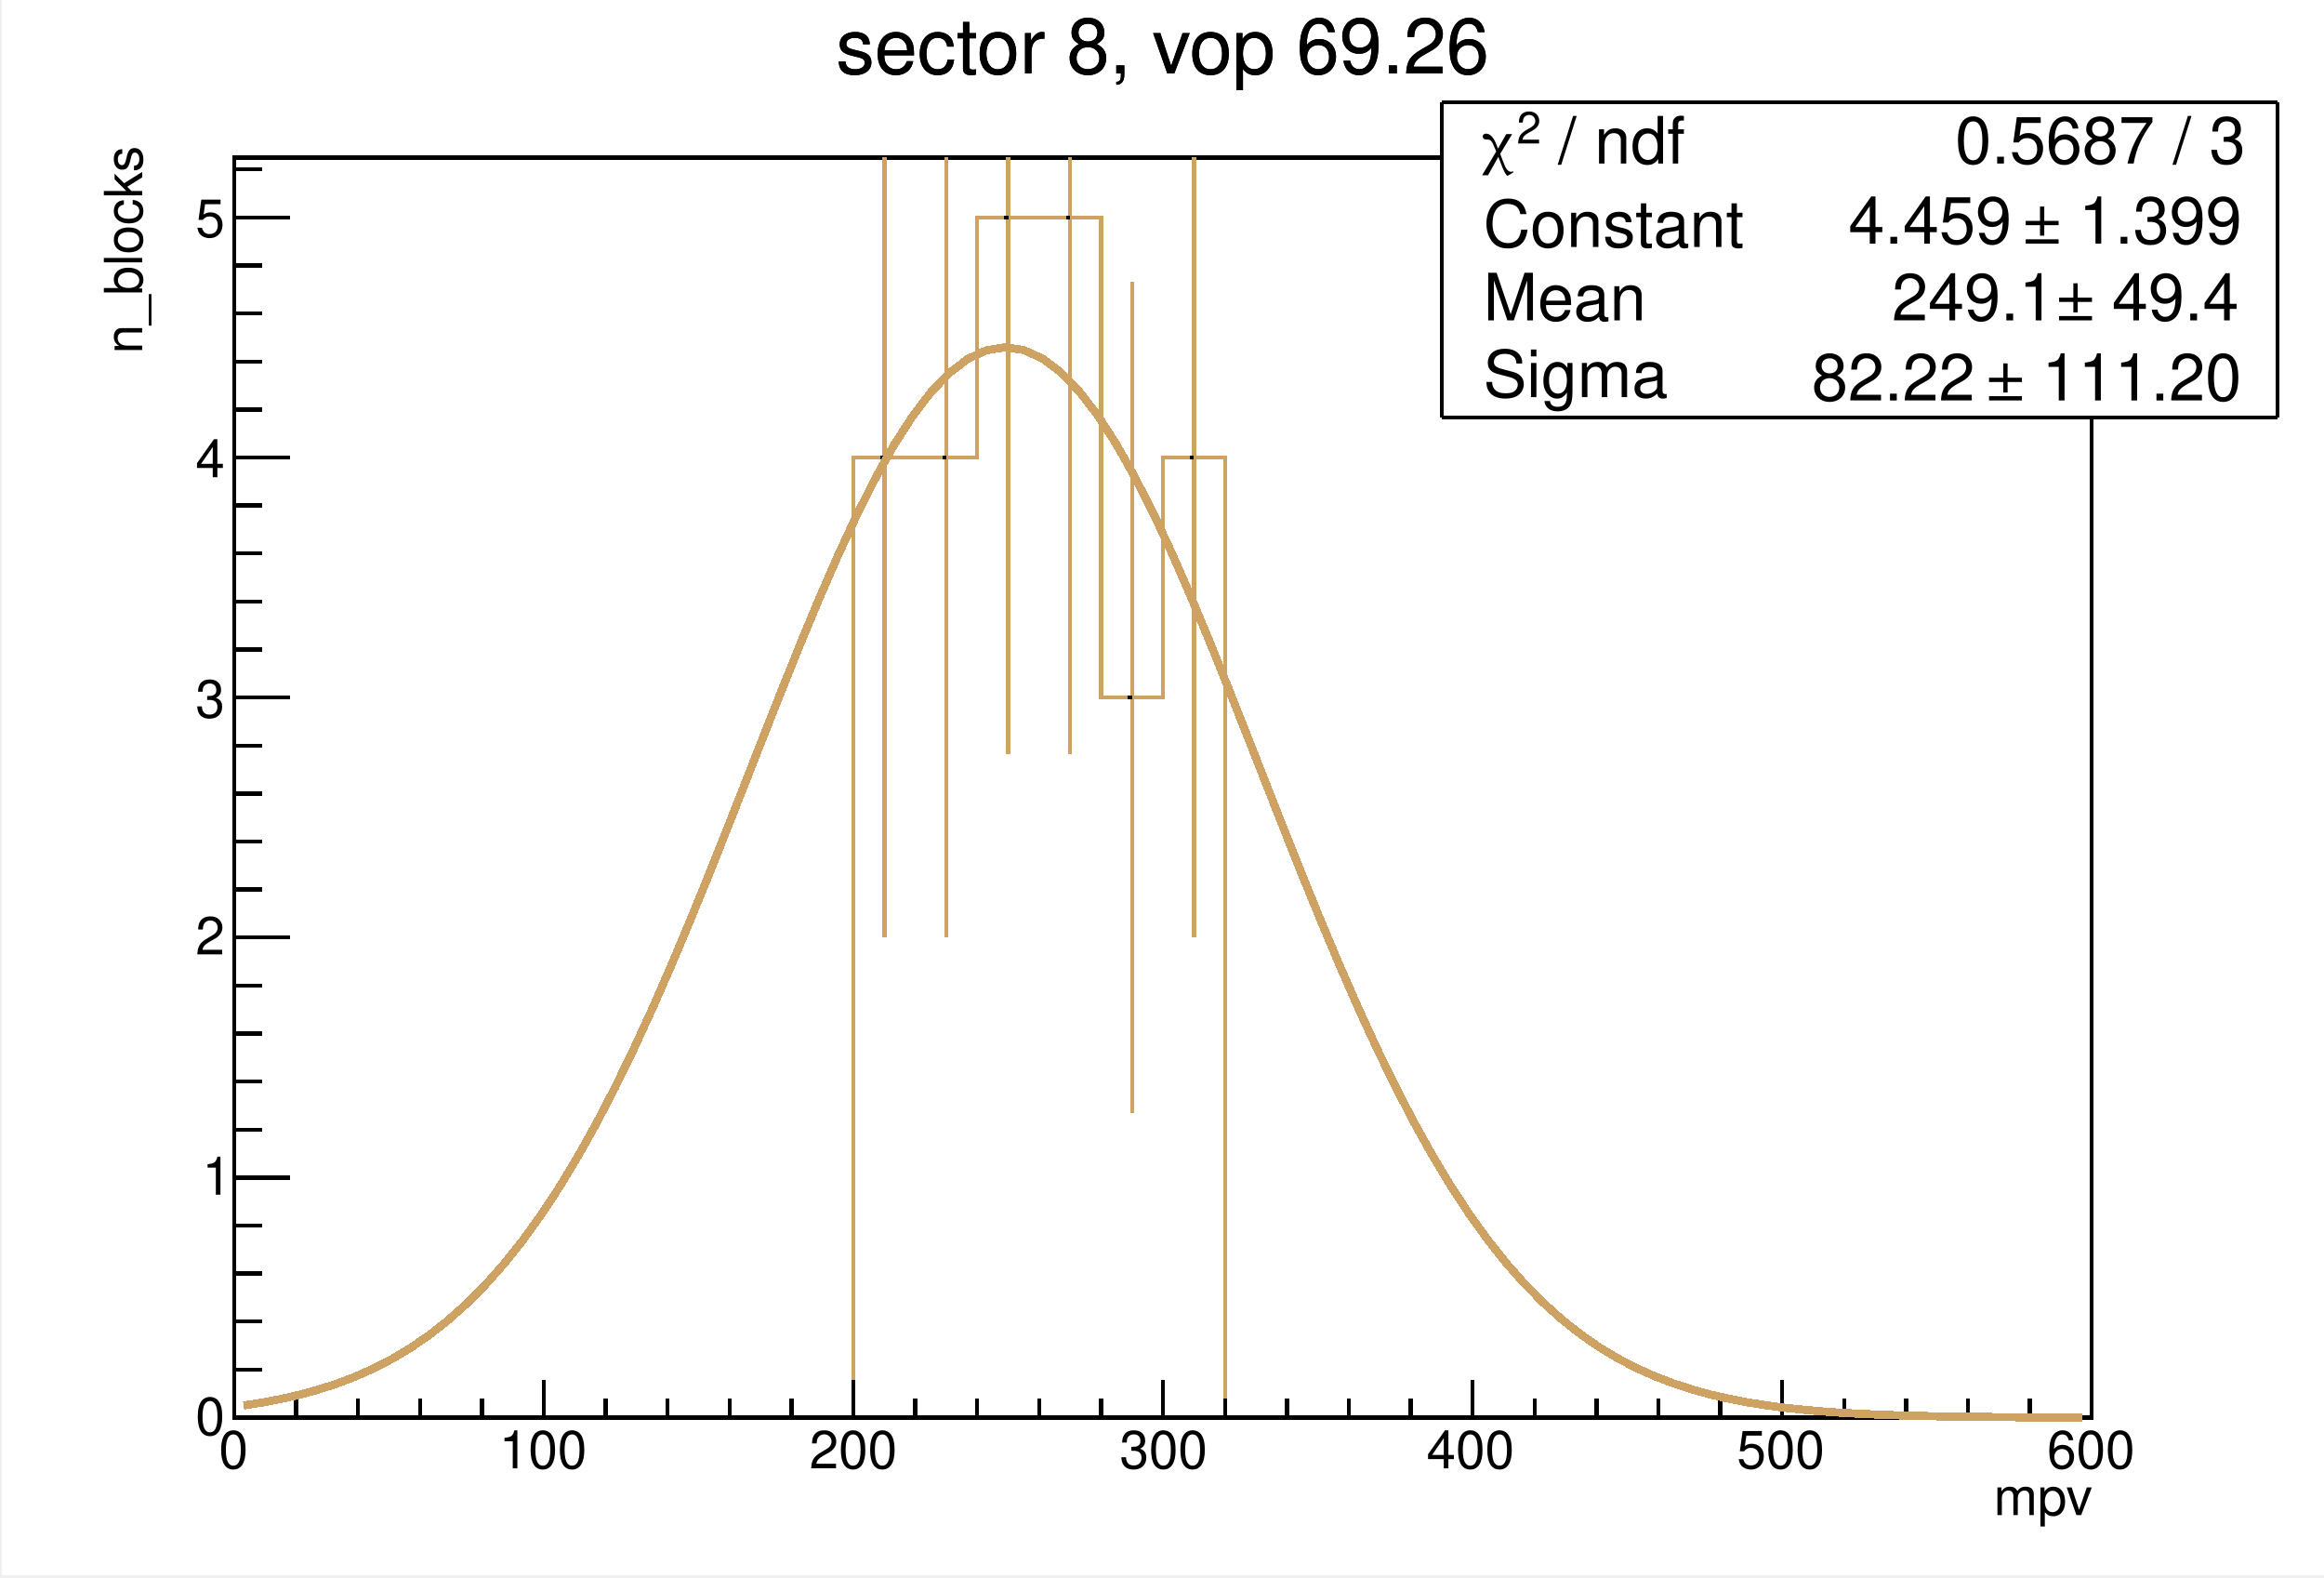
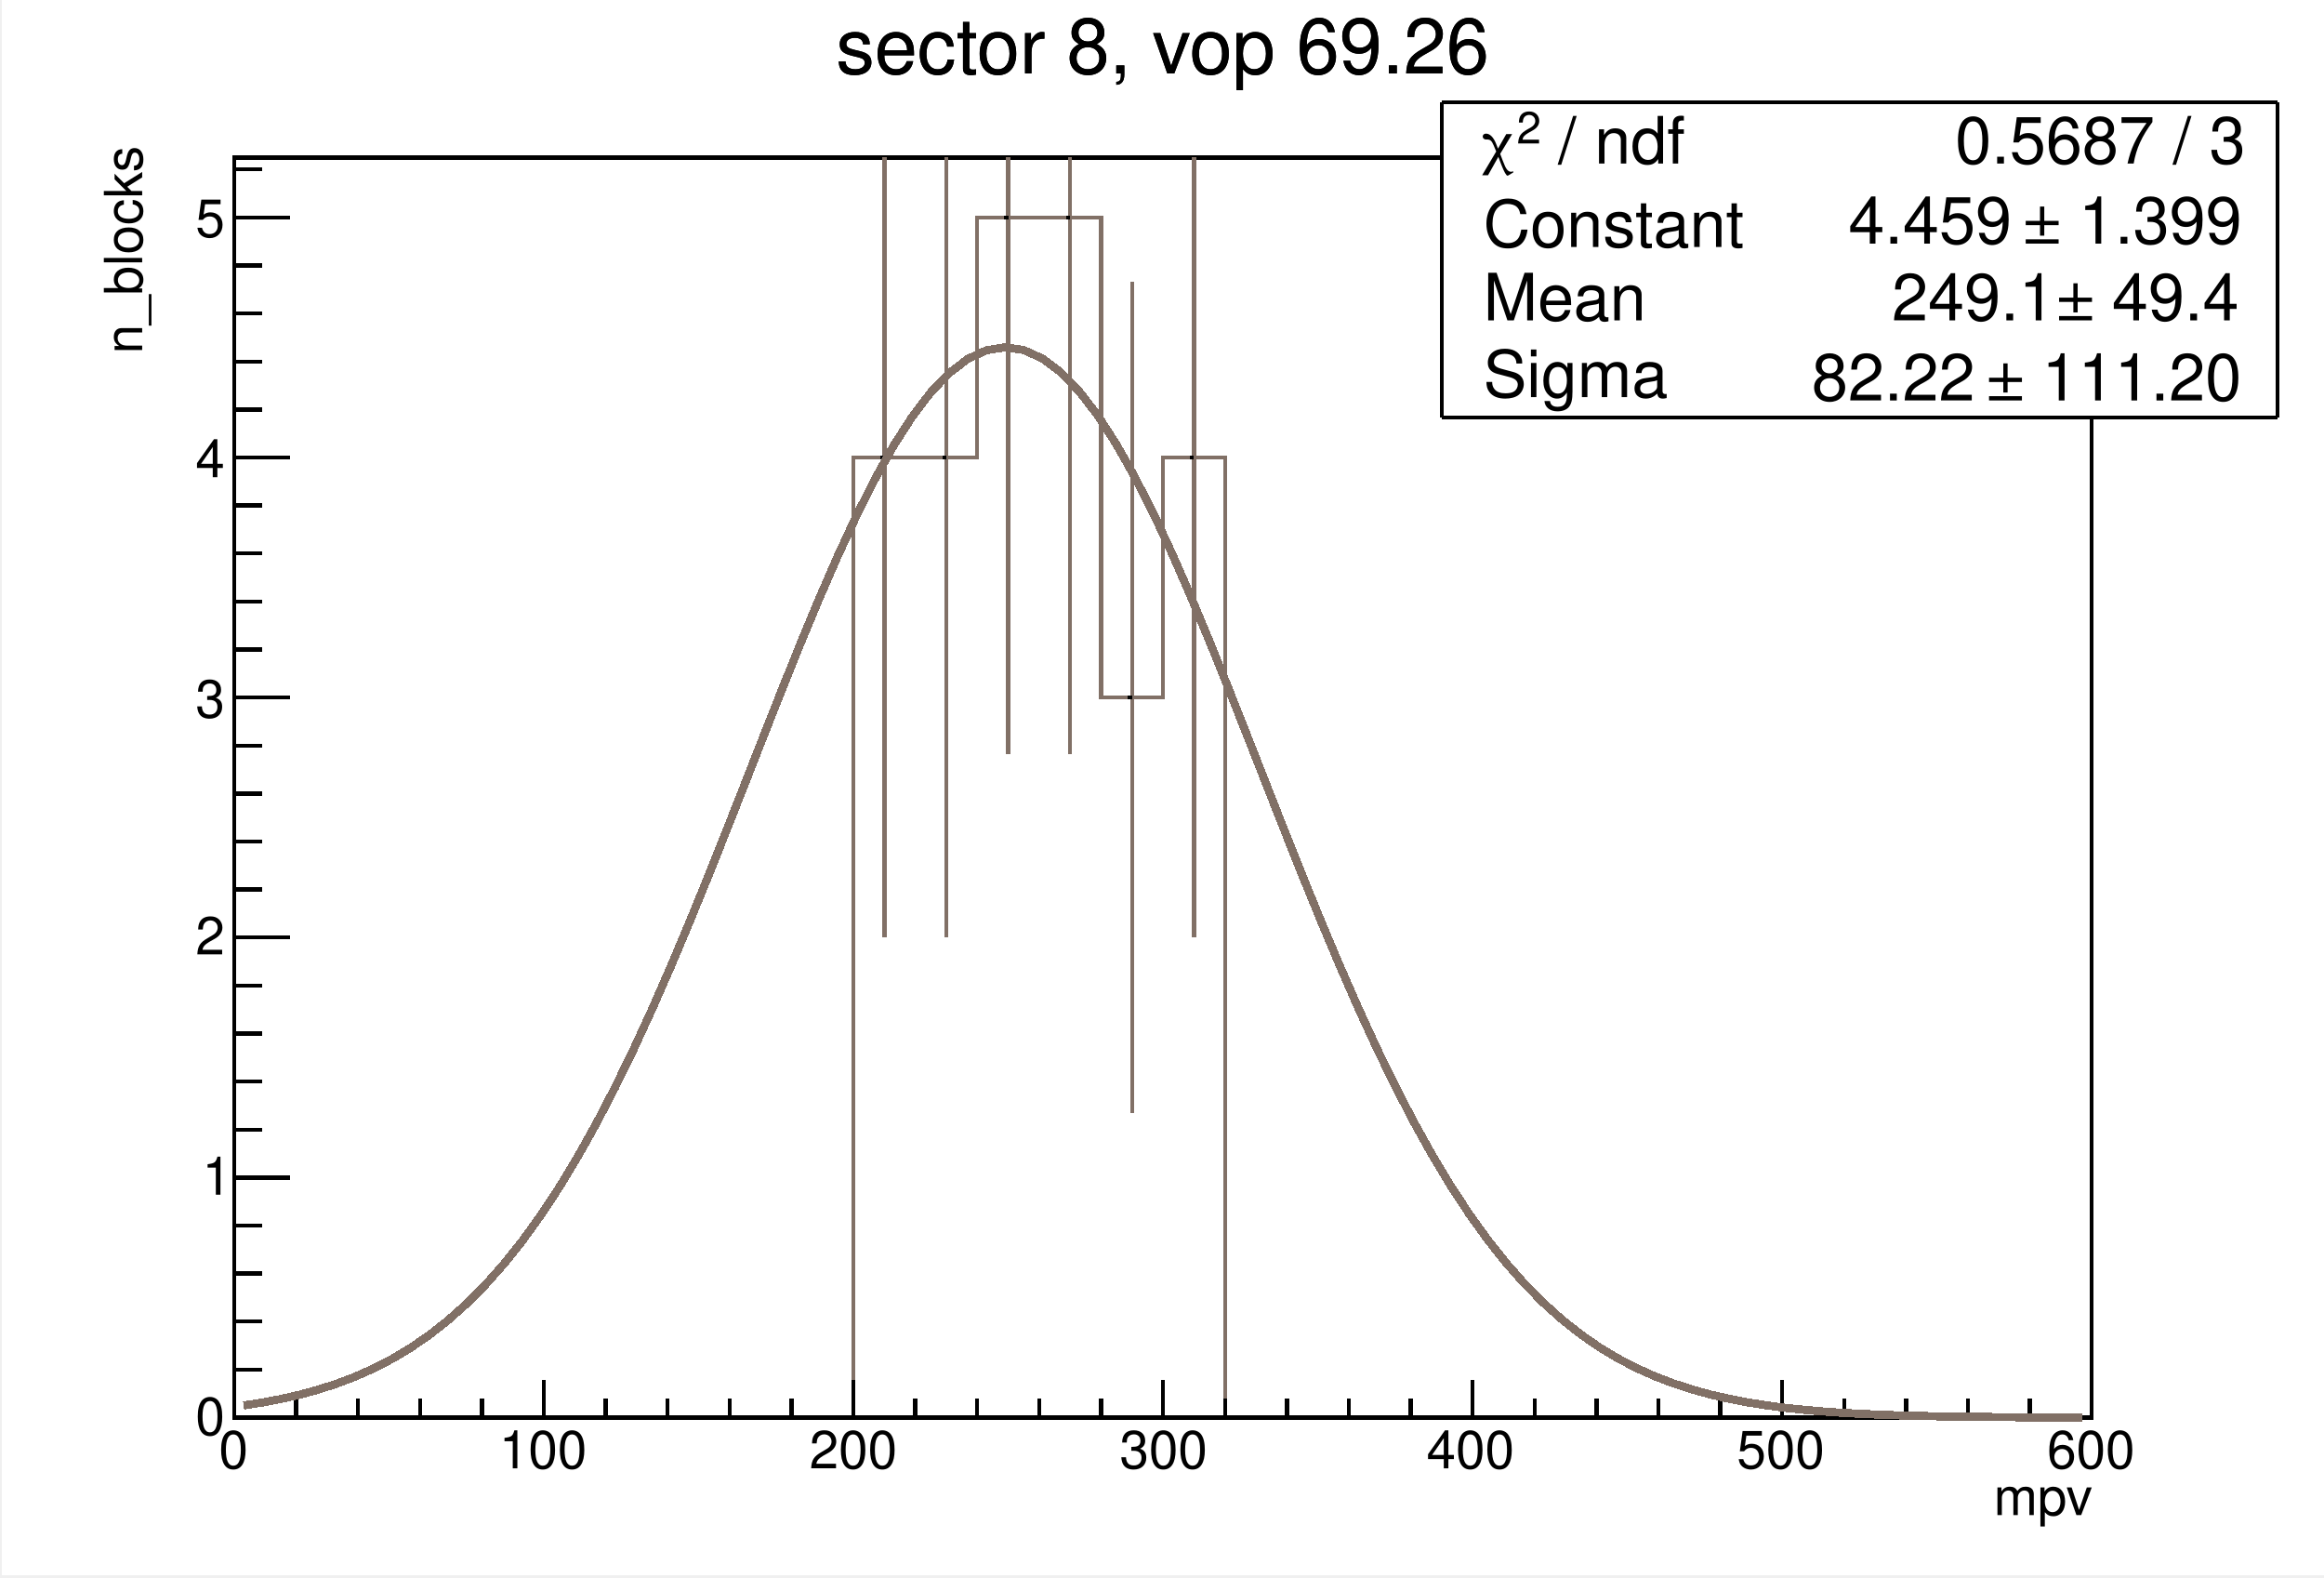
<svg xmlns="http://www.w3.org/2000/svg" width="567.429" height="384.969" viewBox="0 0 567.429 384.969" shape-rendering="crispEdges">
  <defs>
</defs>
  <rect x="0.5" y="0" width="566.929" height="384.469" fill="white" />
  <rect x="57.193" y="38.447" width="453.543" height="307.575" fill="white" />
  <rect x="57.193" y="38.447" width="453.543" height="307.575" fill="none" stroke="black" />
-   <path d="M57.193,346.022h 151.181v -234.343h 30.236v -58.586h 30.236v 117.172h 15.118v -58.586h 15.118v 234.343h 211.654" fill="none" stroke="#cea262" />
-   <path d="M59.461,343.061l 4.535, -0.713l 4.535, -0.861l 4.535, -1.032l 4.535, -1.231l 4.535, -1.459l 4.535, -1.719l 4.535, -2.013l 4.535, -2.343l 4.535, -2.71l 4.535, -3.115l 4.535, -3.557l 4.535,  -4.037l 4.535, -4.552l 4.535, -5.099l 4.535, -5.673l 4.535, -6.27l 4.535, -6.883l 4.535, -7.502l 4.535, -8.12l 4.535, -8.724l 4.535, -9.303l 4.535, -9.845l 4.535, -10.336l 4.535, -10.762l 4.535,  -11.11l 4.535, -11.366l 4.535, -11.519l 4.535, -11.556l 4.535, -11.469l 4.535, -11.25l 4.535, -10.894l 4.535, -10.398l 4.535, -9.764l 4.535, -8.993l 4.535, -8.094l 4.535, -7.075l 4.535, -5.95l 4.535,  -4.734l 4.535, -3.443l 4.535, -2.099l 4.535, -0.721l 4.535, 0.669l 4.535, 2.048l 4.535, 3.394l 4.535, 4.687l 4.535, 5.906l 4.535, 7.035l 4.535, 8.058l 4.535, 8.962" fill="none" stroke="#cea262" stroke-width="2" />
-   <path d="M281.697,125.524l 4.535, 9.737l 4.535, 10.377l 4.535, 10.878l 4.535, 11.239l 4.535, 11.463l 4.535, 11.555l 4.535, 11.522l 4.535, 11.374l 4.535, 11.121l 4.535, 10.776l 4.535, 10.353l 4.535, 9.864l 4.535,  9.324l 4.535, 8.746l 4.535, 8.143l 4.535, 7.526l 4.535, 6.906l 4.535, 6.293l 4.535, 5.695l 4.535, 5.12l 4.535, 4.572l 4.535, 4.056l 4.535, 3.575l 4.535, 3.131l 4.535, 2.725l 4.535, 2.356l 4.535,  2.025l 4.535, 1.73l 4.535, 1.469l 4.535, 1.239l 4.535, 1.039l 4.535, 0.867l 4.535, 0.718l 4.535, 0.592l 4.535, 0.485l 4.535, 0.395l 4.535, 0.319l 4.535, 0.257l 4.535, 0.206l 4.535,  0.164l 4.535, 0.129l 4.535, 0.102l 4.535, 0.08l 4.535, 0.062l 4.535, 0.048l 4.535, 0.037l 4.535, 0.028l 4.535, 0.021l 4.535, 0.016" fill="none" stroke="#cea262" stroke-width="2" />
-   <path d="M503.933,345.976l 4.535, 0.012" fill="none" stroke="#cea262" stroke-width="2" />
+   <path d="M57.193,346.022h 151.181v -234.343h 30.236v -58.586h 30.236v 117.172h 15.118v -58.586h 15.118v 234.343h 211.654" fill="none" stroke="#817066" />
+   <path d="M59.461,343.061l 4.535, -0.713l 4.535, -0.861l 4.535, -1.032l 4.535, -1.231l 4.535, -1.459l 4.535, -1.719l 4.535, -2.013l 4.535, -2.343l 4.535, -2.71l 4.535, -3.115l 4.535, -3.557l 4.535,  -4.037l 4.535, -4.552l 4.535, -5.099l 4.535, -5.673l 4.535, -6.27l 4.535, -6.883l 4.535, -7.502l 4.535, -8.12l 4.535, -8.724l 4.535, -9.303l 4.535, -9.845l 4.535, -10.336l 4.535, -10.762l 4.535,  -11.11l 4.535, -11.366l 4.535, -11.519l 4.535, -11.556l 4.535, -11.469l 4.535, -11.25l 4.535, -10.894l 4.535, -10.398l 4.535, -9.764l 4.535, -8.993l 4.535, -8.094l 4.535, -7.075l 4.535, -5.95l 4.535,  -4.734l 4.535, -3.443l 4.535, -2.099l 4.535, -0.721l 4.535, 0.669l 4.535, 2.048l 4.535, 3.394l 4.535, 4.687l 4.535, 5.906l 4.535, 7.035l 4.535, 8.058l 4.535, 8.962" fill="none" stroke="#817066" stroke-width="2" />
+   <path d="M281.697,125.524l 4.535, 9.737l 4.535, 10.377l 4.535, 10.878l 4.535, 11.239l 4.535, 11.463l 4.535, 11.555l 4.535, 11.522l 4.535, 11.374l 4.535, 11.121l 4.535, 10.776l 4.535, 10.353l 4.535, 9.864l 4.535,  9.324l 4.535, 8.746l 4.535, 8.143l 4.535, 7.526l 4.535, 6.906l 4.535, 6.293l 4.535, 5.695l 4.535, 5.12l 4.535, 4.572l 4.535, 4.056l 4.535, 3.575l 4.535, 3.131l 4.535, 2.725l 4.535, 2.356l 4.535,  2.025l 4.535, 1.73l 4.535, 1.469l 4.535, 1.239l 4.535, 1.039l 4.535, 0.867l 4.535, 0.718l 4.535, 0.592l 4.535, 0.485l 4.535, 0.395l 4.535, 0.319l 4.535, 0.257l 4.535, 0.206l 4.535,  0.164l 4.535, 0.129l 4.535, 0.102l 4.535, 0.08l 4.535, 0.062l 4.535, 0.048l 4.535, 0.037l 4.535, 0.028l 4.535, 0.021l 4.535, 0.016" fill="none" stroke="#817066" stroke-width="2" />
+   <path d="M503.933,345.976l 4.535, 0.012" fill="none" stroke="#817066" stroke-width="2" />
  <path d="M57.193,346.022h 453.543" fill="none" stroke="black" />
  <path d="M57.193,336.795v 9.227" fill="none" stroke="black" />
  <path d="M72.311,341.409v 4.614" fill="none" stroke="black" />
  <path d="M87.429,341.409v 4.614" fill="none" stroke="black" />
  <path d="M102.547,341.409v 4.614" fill="none" stroke="black" />
  <path d="M117.665,341.409v 4.614" fill="none" stroke="black" />
  <path d="M132.783,336.795v 9.227" fill="none" stroke="black" />
  <path d="M147.902,341.409v 4.614" fill="none" stroke="black" />
  <path d="M163.02,341.409v 4.614" fill="none" stroke="black" />
  <path d="M178.138,341.409v 4.614" fill="none" stroke="black" />
  <path d="M193.256,341.409v 4.614" fill="none" stroke="black" />
  <path d="M208.374,336.795v 9.227" fill="none" stroke="black" />
  <path d="M223.492,341.409v 4.614" fill="none" stroke="black" />
  <path d="M238.61,341.409v 4.614" fill="none" stroke="black" />
  <path d="M253.728,341.409v 4.614" fill="none" stroke="black" />
  <path d="M268.846,341.409v 4.614" fill="none" stroke="black" />
  <path d="M283.965,336.795v 9.227" fill="none" stroke="black" />
  <path d="M299.083,341.409v 4.614" fill="none" stroke="black" />
  <path d="M314.201,341.409v 4.614" fill="none" stroke="black" />
  <path d="M329.319,341.409v 4.614" fill="none" stroke="black" />
  <path d="M344.437,341.409v 4.614" fill="none" stroke="black" />
  <path d="M359.555,336.795v 9.227" fill="none" stroke="black" />
  <path d="M374.673,341.409v 4.614" fill="none" stroke="black" />
  <path d="M389.791,341.409v 4.614" fill="none" stroke="black" />
  <path d="M404.909,341.409v 4.614" fill="none" stroke="black" />
  <path d="M420.028,341.409v 4.614" fill="none" stroke="black" />
  <path d="M435.146,336.795v 9.227" fill="none" stroke="black" />
  <path d="M450.264,341.409v 4.614" fill="none" stroke="black" />
  <path d="M465.382,341.409v 4.614" fill="none" stroke="black" />
  <path d="M480.5,341.409v 4.614" fill="none" stroke="black" />
  <path d="M495.618,341.409v 4.614" fill="none" stroke="black" />
  <path d="M510.736,336.795v 9.227" fill="none" stroke="black" />
  <text xml:space="preserve" x="53.446" y="358.403" fill="black" font-size="12.845" font-family="Helvetica">0</text>
  <text xml:space="preserve" x="121.868" y="358.403" fill="black" font-size="12.845" font-family="Helvetica">100</text>
  <text xml:space="preserve" x="197.622" y="358.403" fill="black" font-size="12.845" font-family="Helvetica">200</text>
  <text xml:space="preserve" x="273.375" y="358.403" fill="black" font-size="12.845" font-family="Helvetica">300</text>
  <text xml:space="preserve" x="348.314" y="358.403" fill="black" font-size="12.845" font-family="Helvetica">400</text>
  <text xml:space="preserve" x="424.068" y="358.403" fill="black" font-size="12.845" font-family="Helvetica">500</text>
  <text xml:space="preserve" x="499.821" y="358.403" fill="black" font-size="12.845" font-family="Helvetica">600</text>
  <text xml:space="preserve" x="486.788" y="369.807" fill="black" font-size="12.845" font-family="Helvetica">mpv</text>
  <path d="M57.193,346.022v -307.575" fill="none" stroke="black" />
  <path d="M70.799,346.022h -13.606" fill="none" stroke="black" />
  <path d="M63.996,334.305h -6.803" fill="none" stroke="black" />
  <path d="M63.996,322.588h -6.803" fill="none" stroke="black" />
  <path d="M63.996,310.871h -6.803" fill="none" stroke="black" />
  <path d="M63.996,299.154h -6.803" fill="none" stroke="black" />
  <path d="M70.799,287.436h -13.606" fill="none" stroke="black" />
  <path d="M63.996,275.719h -6.803" fill="none" stroke="black" />
  <path d="M63.996,264.002h -6.803" fill="none" stroke="black" />
  <path d="M63.996,252.285h -6.803" fill="none" stroke="black" />
  <path d="M63.996,240.568h -6.803" fill="none" stroke="black" />
  <path d="M70.799,228.851h -13.606" fill="none" stroke="black" />
  <path d="M63.996,217.134h -6.803" fill="none" stroke="black" />
  <path d="M63.996,205.416h -6.803" fill="none" stroke="black" />
  <path d="M63.996,193.699h -6.803" fill="none" stroke="black" />
  <path d="M63.996,181.982h -6.803" fill="none" stroke="black" />
  <path d="M70.799,170.265h -13.606" fill="none" stroke="black" />
  <path d="M63.996,158.548h -6.803" fill="none" stroke="black" />
  <path d="M63.996,146.831h -6.803" fill="none" stroke="black" />
  <path d="M63.996,135.113h -6.803" fill="none" stroke="black" />
  <path d="M63.996,123.396h -6.803" fill="none" stroke="black" />
  <path d="M70.799,111.679h -13.606" fill="none" stroke="black" />
  <path d="M63.996,99.962h -6.803" fill="none" stroke="black" />
  <path d="M63.996,88.245h -6.803" fill="none" stroke="black" />
  <path d="M63.996,76.528h -6.803" fill="none" stroke="black" />
  <path d="M63.996,64.811h -6.803" fill="none" stroke="black" />
  <path d="M70.799,53.093h -13.606" fill="none" stroke="black" />
  <path d="M70.799,53.093h -13.606" fill="none" stroke="black" />
  <path d="M63.996,41.376h -6.803" fill="none" stroke="black" />
  <text xml:space="preserve" x="47.744" y="350.258" fill="black" font-size="12.845" font-family="Helvetica">0</text>
  <text xml:space="preserve" x="49.373" y="291.61" fill="black" font-size="12.845" font-family="Helvetica">1</text>
  <text xml:space="preserve" x="47.744" y="232.962" fill="black" font-size="12.845" font-family="Helvetica">2</text>
  <text xml:space="preserve" x="47.744" y="175.129" fill="black" font-size="12.845" font-family="Helvetica">3</text>
  <text xml:space="preserve" x="47.744" y="116.481" fill="black" font-size="12.845" font-family="Helvetica">4</text>
  <text xml:space="preserve" x="47.744" y="57.833" fill="black" font-size="12.845" font-family="Helvetica">5</text>
  <g transform="rotate(-90,34.7112,86.3427)">
    <text xml:space="preserve" x="34.711" y="86.343" fill="black" font-size="12.845" font-family="Helvetica">n_blocks</text>
  </g>
  <text xml:space="preserve" x="204.138" y="17.92" fill="black" font-size="18.794" font-family="Helvetica">sector 8, vop 69.26</text>
  <rect x="351.996" y="24.991" width="204.094" height="76.894" fill="white" />
  <path d="M351.996,101.884h 204.094" fill="none" stroke="black" />
  <path d="M556.091,101.884v -76.894" fill="none" stroke="black" />
  <path d="M556.091,24.991h -204.094" fill="none" stroke="black" />
  <path d="M351.996,24.991v 76.894" fill="none" stroke="black" />
  <text xml:space="preserve" x="376.009" y="39.913" fill="black" font-size="15.939" font-family="Helvetica"> / ndf </text>
  <text xml:space="preserve" x="370.307" y="35.026" fill="black" font-size="10.793" font-family="Helvetica">2</text>
  <text xml:space="preserve" x="362.162" y="39.913" fill="black" font-size="15.939" font-family="Times">χ</text>
  <text xml:space="preserve" x="472.941" y="39.913" fill="black" font-size="15.939" font-family="Helvetica"> 0.5687 / 3</text>
  <text xml:space="preserve" x="362.162" y="60.277" fill="black" font-size="15.939" font-family="Helvetica">Constant </text>
  <text xml:space="preserve" x="503.079" y="59.462" fill="black" font-size="15.939" font-family="Helvetica"> 1.399</text>
  <text xml:space="preserve" x="494.119" y="59.462" fill="black" font-size="15.939" font-family="Times">±</text>
  <text xml:space="preserve" x="446.875" y="59.462" fill="black" font-size="15.939" font-family="Helvetica"> 4.459 </text>
  <text xml:space="preserve" x="362.162" y="78.197" fill="black" font-size="15.939" font-family="Helvetica">Mean     </text>
  <text xml:space="preserve" x="511.225" y="78.197" fill="black" font-size="15.939" font-family="Helvetica"> 49.4</text>
  <text xml:space="preserve" x="502.265" y="78.197" fill="black" font-size="15.939" font-family="Times">±</text>
  <text xml:space="preserve" x="457.464" y="78.197" fill="black" font-size="15.939" font-family="Helvetica"> 249.1 </text>
  <text xml:space="preserve" x="362.162" y="96.932" fill="black" font-size="15.939" font-family="Helvetica">Sigma    </text>
  <text xml:space="preserve" x="494.119" y="97.746" fill="black" font-size="15.939" font-family="Helvetica"> 111.20</text>
  <text xml:space="preserve" x="485.159" y="97.746" fill="black" font-size="15.939" font-family="Times">±</text>
  <text xml:space="preserve" x="437.915" y="97.746" fill="black" font-size="15.939" font-family="Helvetica"> 82.22 </text>
  <g stroke="black" stroke-width="1" fill="none">
    <line x1="63.752" y1="346.022" x2="64.752" y2="346.022" />
  </g>
  <g stroke="black" stroke-width="1" fill="none">
    <line x1="78.87" y1="346.022" x2="79.87" y2="346.022" />
  </g>
  <g stroke="black" stroke-width="1" fill="none">
    <line x1="93.988" y1="346.022" x2="94.988" y2="346.022" />
  </g>
  <g stroke="black" stroke-width="1" fill="none">
    <line x1="109.106" y1="346.022" x2="110.106" y2="346.022" />
  </g>
  <g stroke="black" stroke-width="1" fill="none">
    <line x1="124.224" y1="346.022" x2="125.224" y2="346.022" />
  </g>
  <g stroke="black" stroke-width="1" fill="none">
    <line x1="139.343" y1="346.022" x2="140.343" y2="346.022" />
  </g>
  <g stroke="black" stroke-width="1" fill="none">
    <line x1="154.461" y1="346.022" x2="155.461" y2="346.022" />
  </g>
  <g stroke="black" stroke-width="1" fill="none">
    <line x1="169.579" y1="346.022" x2="170.579" y2="346.022" />
  </g>
  <g stroke="black" stroke-width="1" fill="none">
    <line x1="184.697" y1="346.022" x2="185.697" y2="346.022" />
  </g>
  <g stroke="black" stroke-width="1" fill="none">
    <line x1="199.815" y1="346.022" x2="200.815" y2="346.022" />
  </g>
-   <path d="M215.933,228.851v -117.172" fill="none" stroke="#cea262" />
-   <path d="M215.933,111.679v -73.232" fill="none" stroke="#cea262" />
-   <path d="M208.374,111.679h 7.559" fill="none" stroke="#cea262" />
-   <path d="M215.933,111.679h 7.559" fill="none" stroke="#cea262" />
+   <path d="M215.933,228.851v -117.172" fill="none" stroke="#817066" />
+   <path d="M215.933,111.679v -73.232" fill="none" stroke="#817066" />
+   <path d="M208.374,111.679h 7.559" fill="none" stroke="#817066" />
+   <path d="M215.933,111.679h 7.559" fill="none" stroke="#817066" />
  <g stroke="black" stroke-width="1" fill="none">
    <line x1="214.933" y1="111.679" x2="215.933" y2="111.679" />
  </g>
-   <path d="M231.051,228.851v -117.172" fill="none" stroke="#cea262" />
-   <path d="M231.051,111.679v -73.232" fill="none" stroke="#cea262" />
-   <path d="M223.492,111.679h 7.559" fill="none" stroke="#cea262" />
-   <path d="M231.051,111.679h 7.559" fill="none" stroke="#cea262" />
+   <path d="M231.051,228.851v -117.172" fill="none" stroke="#817066" />
+   <path d="M231.051,111.679v -73.232" fill="none" stroke="#817066" />
+   <path d="M223.492,111.679h 7.559" fill="none" stroke="#817066" />
+   <path d="M231.051,111.679h 7.559" fill="none" stroke="#817066" />
  <g stroke="black" stroke-width="1" fill="none">
    <line x1="230.051" y1="111.679" x2="231.051" y2="111.679" />
  </g>
-   <path d="M246.169,184.095v -131.002" fill="none" stroke="#cea262" />
-   <path d="M246.169,53.093v -14.646" fill="none" stroke="#cea262" />
-   <path d="M238.61,53.093h 7.559" fill="none" stroke="#cea262" />
-   <path d="M246.169,53.093h 7.559" fill="none" stroke="#cea262" />
+   <path d="M246.169,184.095v -131.002" fill="none" stroke="#817066" />
+   <path d="M246.169,53.093v -14.646" fill="none" stroke="#817066" />
+   <path d="M238.61,53.093h 7.559" fill="none" stroke="#817066" />
+   <path d="M246.169,53.093h 7.559" fill="none" stroke="#817066" />
  <g stroke="black" stroke-width="1" fill="none">
    <line x1="245.169" y1="53.093" x2="246.169" y2="53.093" />
  </g>
-   <path d="M261.287,184.095v -131.002" fill="none" stroke="#cea262" />
-   <path d="M261.287,53.093v -14.646" fill="none" stroke="#cea262" />
-   <path d="M253.728,53.093h 7.559" fill="none" stroke="#cea262" />
-   <path d="M261.287,53.093h 7.559" fill="none" stroke="#cea262" />
+   <path d="M261.287,184.095v -131.002" fill="none" stroke="#817066" />
+   <path d="M261.287,53.093v -14.646" fill="none" stroke="#817066" />
+   <path d="M253.728,53.093h 7.559" fill="none" stroke="#817066" />
+   <path d="M261.287,53.093h 7.559" fill="none" stroke="#817066" />
  <g stroke="black" stroke-width="1" fill="none">
    <line x1="260.287" y1="53.093" x2="261.287" y2="53.093" />
  </g>
-   <path d="M276.406,271.738v -101.474" fill="none" stroke="#cea262" />
-   <path d="M276.406,170.265v -101.474" fill="none" stroke="#cea262" />
-   <path d="M268.846,170.265h 7.559" fill="none" stroke="#cea262" />
-   <path d="M276.406,170.265h 7.559" fill="none" stroke="#cea262" />
+   <path d="M276.406,271.738v -101.474" fill="none" stroke="#817066" />
+   <path d="M276.406,170.265v -101.474" fill="none" stroke="#817066" />
+   <path d="M268.846,170.265h 7.559" fill="none" stroke="#817066" />
+   <path d="M276.406,170.265h 7.559" fill="none" stroke="#817066" />
  <g stroke="black" stroke-width="1" fill="none">
    <line x1="275.406" y1="170.265" x2="276.406" y2="170.265" />
  </g>
-   <path d="M291.524,228.851v -117.172" fill="none" stroke="#cea262" />
-   <path d="M291.524,111.679v -73.232" fill="none" stroke="#cea262" />
-   <path d="M283.965,111.679h 7.559" fill="none" stroke="#cea262" />
-   <path d="M291.524,111.679h 7.559" fill="none" stroke="#cea262" />
+   <path d="M291.524,228.851v -117.172" fill="none" stroke="#817066" />
+   <path d="M291.524,111.679v -73.232" fill="none" stroke="#817066" />
+   <path d="M283.965,111.679h 7.559" fill="none" stroke="#817066" />
+   <path d="M291.524,111.679h 7.559" fill="none" stroke="#817066" />
  <g stroke="black" stroke-width="1" fill="none">
    <line x1="290.524" y1="111.679" x2="291.524" y2="111.679" />
  </g>
  <g stroke="black" stroke-width="1" fill="none">
    <line x1="305.642" y1="346.022" x2="306.642" y2="346.022" />
  </g>
  <g stroke="black" stroke-width="1" fill="none">
    <line x1="320.76" y1="346.022" x2="321.76" y2="346.022" />
  </g>
  <g stroke="black" stroke-width="1" fill="none">
    <line x1="335.878" y1="346.022" x2="336.878" y2="346.022" />
  </g>
  <g stroke="black" stroke-width="1" fill="none">
    <line x1="350.996" y1="346.022" x2="351.996" y2="346.022" />
  </g>
  <g stroke="black" stroke-width="1" fill="none">
    <line x1="366.114" y1="346.022" x2="367.114" y2="346.022" />
  </g>
  <g stroke="black" stroke-width="1" fill="none">
    <line x1="381.232" y1="346.022" x2="382.232" y2="346.022" />
  </g>
  <g stroke="black" stroke-width="1" fill="none">
    <line x1="396.35" y1="346.022" x2="397.35" y2="346.022" />
  </g>
  <g stroke="black" stroke-width="1" fill="none">
    <line x1="411.469" y1="346.022" x2="412.469" y2="346.022" />
  </g>
  <g stroke="black" stroke-width="1" fill="none">
    <line x1="426.587" y1="346.022" x2="427.587" y2="346.022" />
  </g>
  <g stroke="black" stroke-width="1" fill="none">
    <line x1="441.705" y1="346.022" x2="442.705" y2="346.022" />
  </g>
  <g stroke="black" stroke-width="1" fill="none">
    <line x1="456.823" y1="346.022" x2="457.823" y2="346.022" />
  </g>
  <g stroke="black" stroke-width="1" fill="none">
    <line x1="471.941" y1="346.022" x2="472.941" y2="346.022" />
  </g>
  <g stroke="black" stroke-width="1" fill="none">
    <line x1="487.059" y1="346.022" x2="488.059" y2="346.022" />
  </g>
  <g stroke="black" stroke-width="1" fill="none">
    <line x1="502.177" y1="346.022" x2="503.177" y2="346.022" />
  </g>
-   <path d="M59.461,343.061l 4.535, -0.713l 4.535, -0.861l 4.535, -1.032l 4.535, -1.231l 4.535, -1.459l 4.535, -1.719l 4.535, -2.013l 4.535, -2.343l 4.535, -2.71l 4.535, -3.115l 4.535, -3.557l 4.535,  -4.037l 4.535, -4.552l 4.535, -5.099l 4.535, -5.673l 4.535, -6.27l 4.535, -6.883l 4.535, -7.502l 4.535, -8.12l 4.535, -8.724l 4.535, -9.303l 4.535, -9.845l 4.535, -10.336l 4.535, -10.762l 4.535,  -11.11l 4.535, -11.366l 4.535, -11.519l 4.535, -11.556l 4.535, -11.469l 4.535, -11.25l 4.535, -10.894l 4.535, -10.398l 4.535, -9.764l 4.535, -8.993l 4.535, -8.094l 4.535, -7.075l 4.535, -5.95l 4.535,  -4.734l 4.535, -3.443l 4.535, -2.099l 4.535, -0.721l 4.535, 0.669l 4.535, 2.048l 4.535, 3.394l 4.535, 4.687l 4.535, 5.906l 4.535, 7.035l 4.535, 8.058l 4.535, 8.962" fill="none" stroke="#cea262" stroke-width="2" />
-   <path d="M281.697,125.524l 4.535, 9.737l 4.535, 10.377l 4.535, 10.878l 4.535, 11.239l 4.535, 11.463l 4.535, 11.555l 4.535, 11.522l 4.535, 11.374l 4.535, 11.121l 4.535, 10.776l 4.535, 10.353l 4.535, 9.864l 4.535,  9.324l 4.535, 8.746l 4.535, 8.143l 4.535, 7.526l 4.535, 6.906l 4.535, 6.293l 4.535, 5.695l 4.535, 5.12l 4.535, 4.572l 4.535, 4.056l 4.535, 3.575l 4.535, 3.131l 4.535, 2.725l 4.535, 2.356l 4.535,  2.025l 4.535, 1.73l 4.535, 1.469l 4.535, 1.239l 4.535, 1.039l 4.535, 0.867l 4.535, 0.718l 4.535, 0.592l 4.535, 0.485l 4.535, 0.395l 4.535, 0.319l 4.535, 0.257l 4.535, 0.206l 4.535,  0.164l 4.535, 0.129l 4.535, 0.102l 4.535, 0.08l 4.535, 0.062l 4.535, 0.048l 4.535, 0.037l 4.535, 0.028l 4.535, 0.021l 4.535, 0.016" fill="none" stroke="#cea262" stroke-width="2" />
-   <path d="M503.933,345.976l 4.535, 0.012" fill="none" stroke="#cea262" stroke-width="2" />
+   <path d="M59.461,343.061l 4.535, -0.713l 4.535, -0.861l 4.535, -1.032l 4.535, -1.231l 4.535, -1.459l 4.535, -1.719l 4.535, -2.013l 4.535, -2.343l 4.535, -2.71l 4.535, -3.115l 4.535, -3.557l 4.535,  -4.037l 4.535, -4.552l 4.535, -5.099l 4.535, -5.673l 4.535, -6.27l 4.535, -6.883l 4.535, -7.502l 4.535, -8.12l 4.535, -8.724l 4.535, -9.303l 4.535, -9.845l 4.535, -10.336l 4.535, -10.762l 4.535,  -11.11l 4.535, -11.366l 4.535, -11.519l 4.535, -11.556l 4.535, -11.469l 4.535, -11.25l 4.535, -10.894l 4.535, -10.398l 4.535, -9.764l 4.535, -8.993l 4.535, -8.094l 4.535, -7.075l 4.535, -5.95l 4.535,  -4.734l 4.535, -3.443l 4.535, -2.099l 4.535, -0.721l 4.535, 0.669l 4.535, 2.048l 4.535, 3.394l 4.535, 4.687l 4.535, 5.906l 4.535, 7.035l 4.535, 8.058l 4.535, 8.962" fill="none" stroke="#817066" stroke-width="2" />
+   <path d="M281.697,125.524l 4.535, 9.737l 4.535, 10.377l 4.535, 10.878l 4.535, 11.239l 4.535, 11.463l 4.535, 11.555l 4.535, 11.522l 4.535, 11.374l 4.535, 11.121l 4.535, 10.776l 4.535, 10.353l 4.535, 9.864l 4.535,  9.324l 4.535, 8.746l 4.535, 8.143l 4.535, 7.526l 4.535, 6.906l 4.535, 6.293l 4.535, 5.695l 4.535, 5.12l 4.535, 4.572l 4.535, 4.056l 4.535, 3.575l 4.535, 3.131l 4.535, 2.725l 4.535, 2.356l 4.535,  2.025l 4.535, 1.73l 4.535, 1.469l 4.535, 1.239l 4.535, 1.039l 4.535, 0.867l 4.535, 0.718l 4.535, 0.592l 4.535, 0.485l 4.535, 0.395l 4.535, 0.319l 4.535, 0.257l 4.535, 0.206l 4.535,  0.164l 4.535, 0.129l 4.535, 0.102l 4.535, 0.08l 4.535, 0.062l 4.535, 0.048l 4.535, 0.037l 4.535, 0.028l 4.535, 0.021l 4.535, 0.016" fill="none" stroke="#817066" stroke-width="2" />
+   <path d="M503.933,345.976l 4.535, 0.012" fill="none" stroke="#817066" stroke-width="2" />
  <rect x="351.996" y="24.991" width="204.094" height="76.894" fill="white" />
  <path d="M351.996,101.884h 204.094" fill="none" stroke="black" />
  <path d="M556.091,101.884v -76.894" fill="none" stroke="black" />
  <path d="M556.091,24.991h -204.094" fill="none" stroke="black" />
  <path d="M351.996,24.991v 76.894" fill="none" stroke="black" />
  <text xml:space="preserve" x="376.009" y="39.913" fill="black" font-size="15.939" font-family="Helvetica"> / ndf </text>
  <text xml:space="preserve" x="370.307" y="35.026" fill="black" font-size="10.793" font-family="Helvetica">2</text>
  <text xml:space="preserve" x="362.162" y="39.913" fill="black" font-size="15.939" font-family="Times">χ</text>
  <text xml:space="preserve" x="472.941" y="39.913" fill="black" font-size="15.939" font-family="Helvetica"> 0.5687 / 3</text>
  <text xml:space="preserve" x="362.162" y="60.277" fill="black" font-size="15.939" font-family="Helvetica">Constant </text>
  <text xml:space="preserve" x="503.079" y="59.462" fill="black" font-size="15.939" font-family="Helvetica"> 1.399</text>
  <text xml:space="preserve" x="494.119" y="59.462" fill="black" font-size="15.939" font-family="Times">±</text>
  <text xml:space="preserve" x="446.875" y="59.462" fill="black" font-size="15.939" font-family="Helvetica"> 4.459 </text>
  <text xml:space="preserve" x="362.162" y="78.197" fill="black" font-size="15.939" font-family="Helvetica">Mean     </text>
  <text xml:space="preserve" x="511.225" y="78.197" fill="black" font-size="15.939" font-family="Helvetica"> 49.4</text>
  <text xml:space="preserve" x="502.265" y="78.197" fill="black" font-size="15.939" font-family="Times">±</text>
  <text xml:space="preserve" x="457.464" y="78.197" fill="black" font-size="15.939" font-family="Helvetica"> 249.1 </text>
  <text xml:space="preserve" x="362.162" y="96.932" fill="black" font-size="15.939" font-family="Helvetica">Sigma    </text>
  <text xml:space="preserve" x="494.119" y="97.746" fill="black" font-size="15.939" font-family="Helvetica"> 111.20</text>
  <text xml:space="preserve" x="485.159" y="97.746" fill="black" font-size="15.939" font-family="Times">±</text>
  <text xml:space="preserve" x="437.915" y="97.746" fill="black" font-size="15.939" font-family="Helvetica"> 82.22 </text>
  <text xml:space="preserve" x="204.138" y="17.92" fill="black" font-size="18.794" font-family="Helvetica">sector 8, vop 69.26</text>
</svg>
